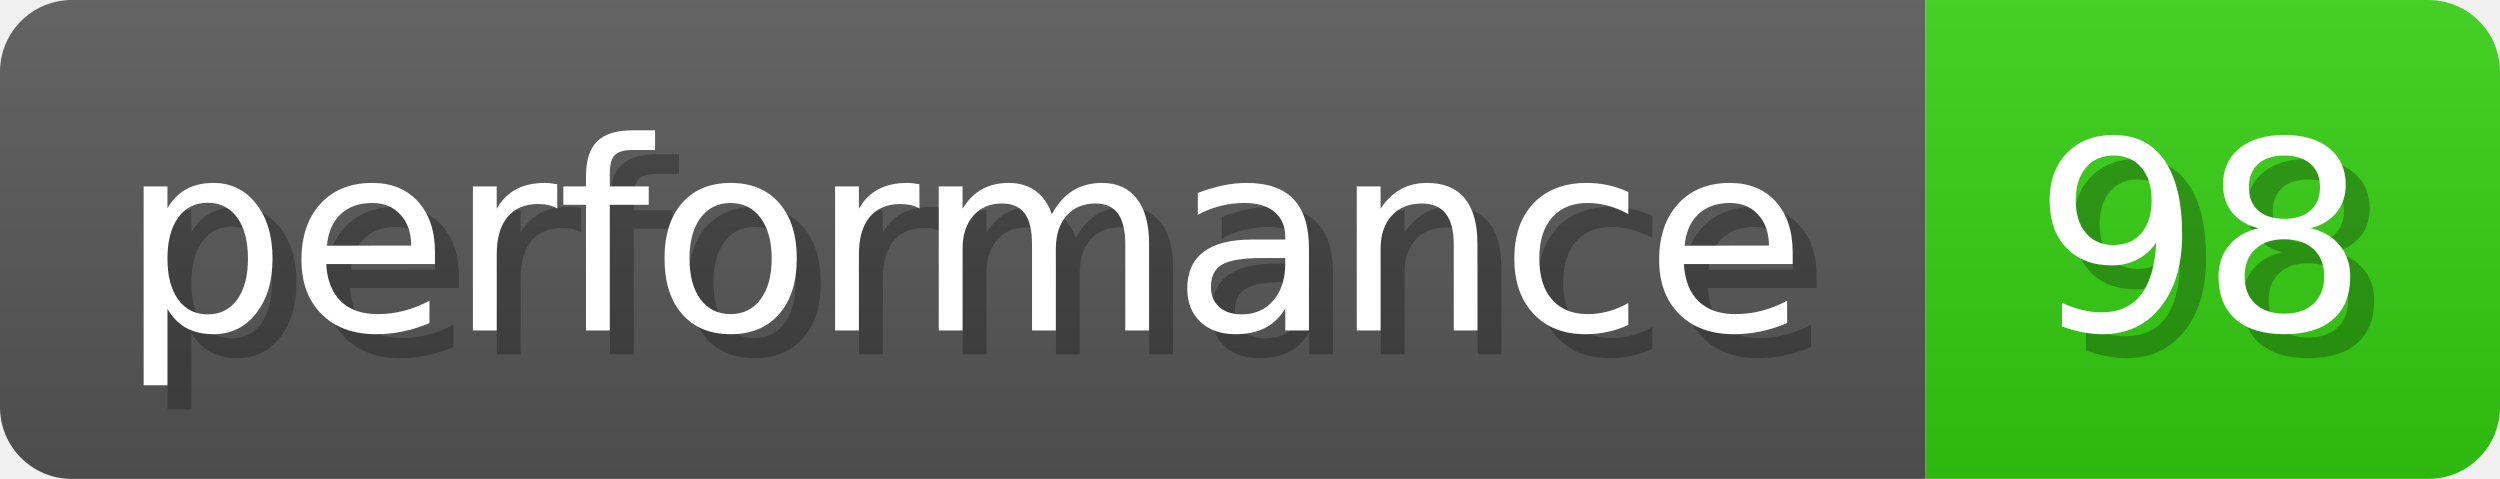
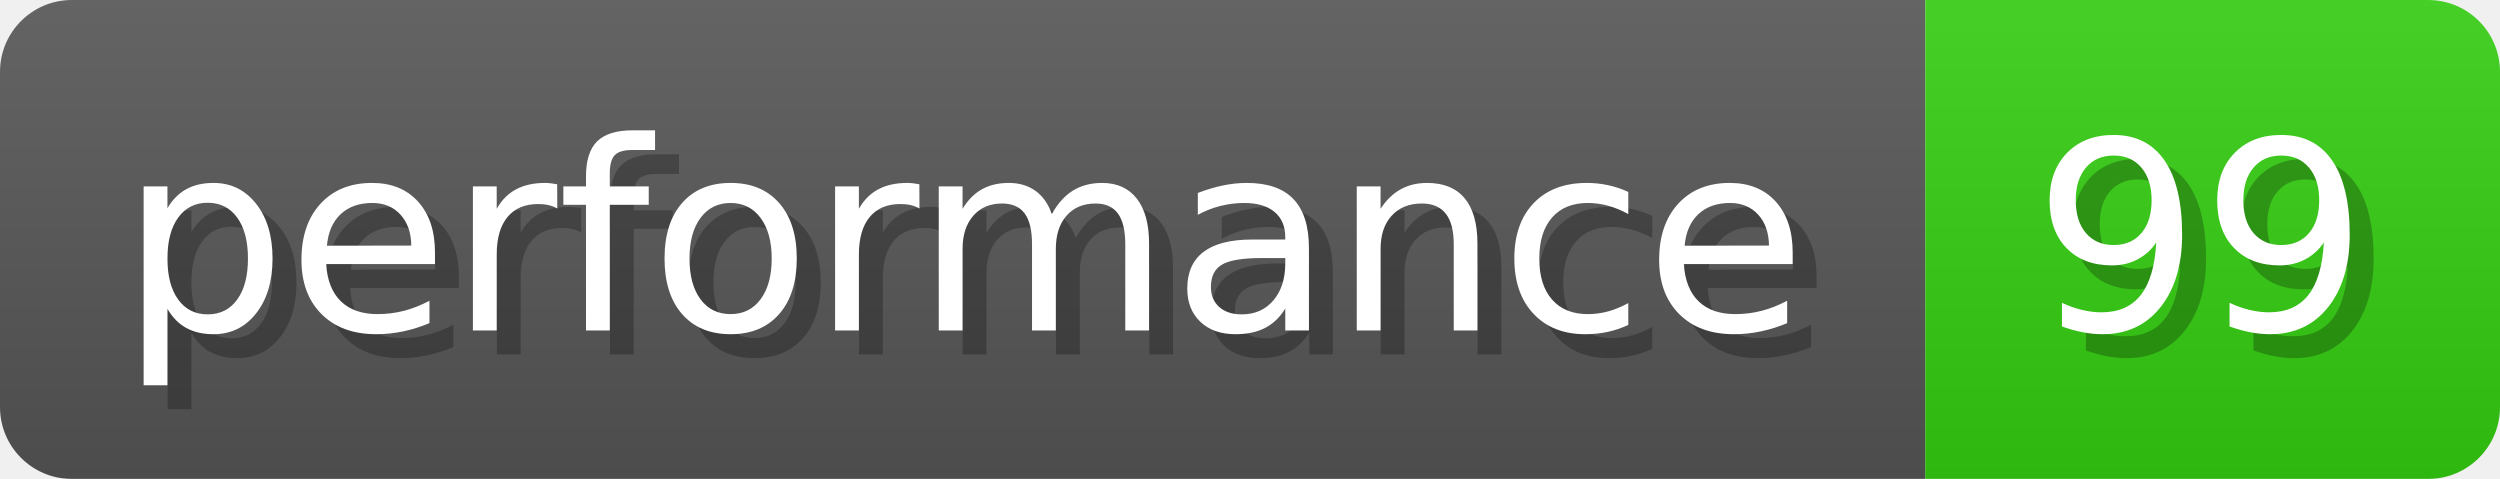
- <svg xmlns="http://www.w3.org/2000/svg" width="104.4" height="20" viewBox="0 0 1044 200" role="img" aria-label="performance: 98">
+ <svg xmlns="http://www.w3.org/2000/svg" width="104.4" height="20" viewBox="0 0 1044 200" role="img" aria-label="performance: 99">
  <linearGradient id="a" x2="0" y2="100%">
    <stop offset="0" stop-opacity=".1" stop-color="#EEE" />
    <stop offset="1" stop-opacity=".1" />
  </linearGradient>
  <mask id="m">
    <rect width="1044" height="200" rx="30" fill="#FFF" />
  </mask>
  <g mask="url(#m)">
    <rect width="804" height="200" fill="#555" />
    <rect width="240" height="200" fill="#3C1" x="804" />
    <rect width="1044" height="200" fill="url(#a)" />
  </g>
  <g aria-hidden="true" fill="#fff" text-anchor="start" font-family="Verdana,DejaVu Sans,sans-serif" font-size="110">
    <text x="60" y="148" textLength="704" fill="#000" opacity="0.25">performance</text>
    <text x="50" y="138" textLength="704">performance</text>
-     <text x="859" y="148" textLength="140" fill="#000" opacity="0.25">98</text>
-     <text x="849" y="138" textLength="140">98</text>
+     <text x="859" y="148" textLength="140" fill="#000" opacity="0.25">99</text>
+     <text x="849" y="138" textLength="140">99</text>
  </g>
</svg>
